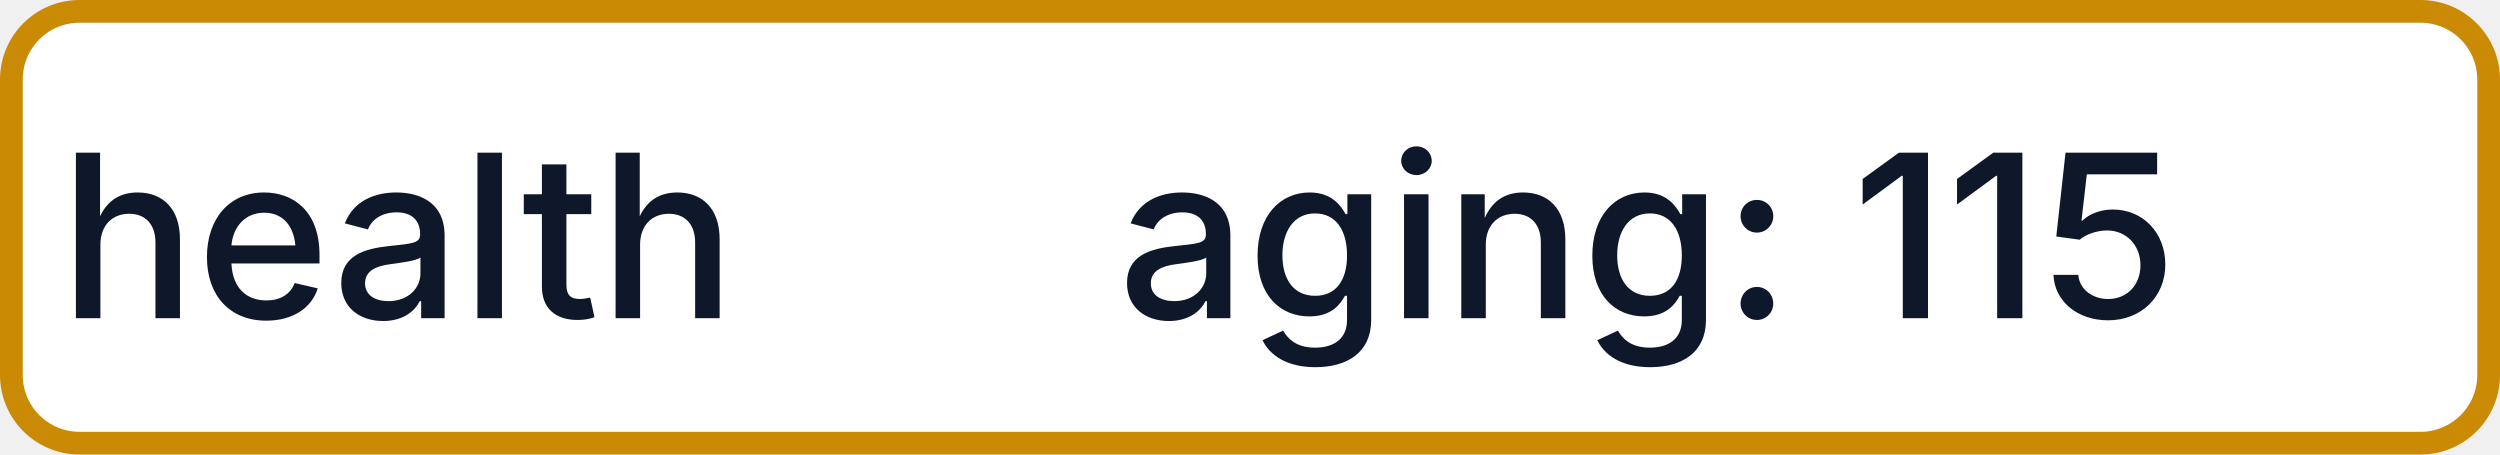
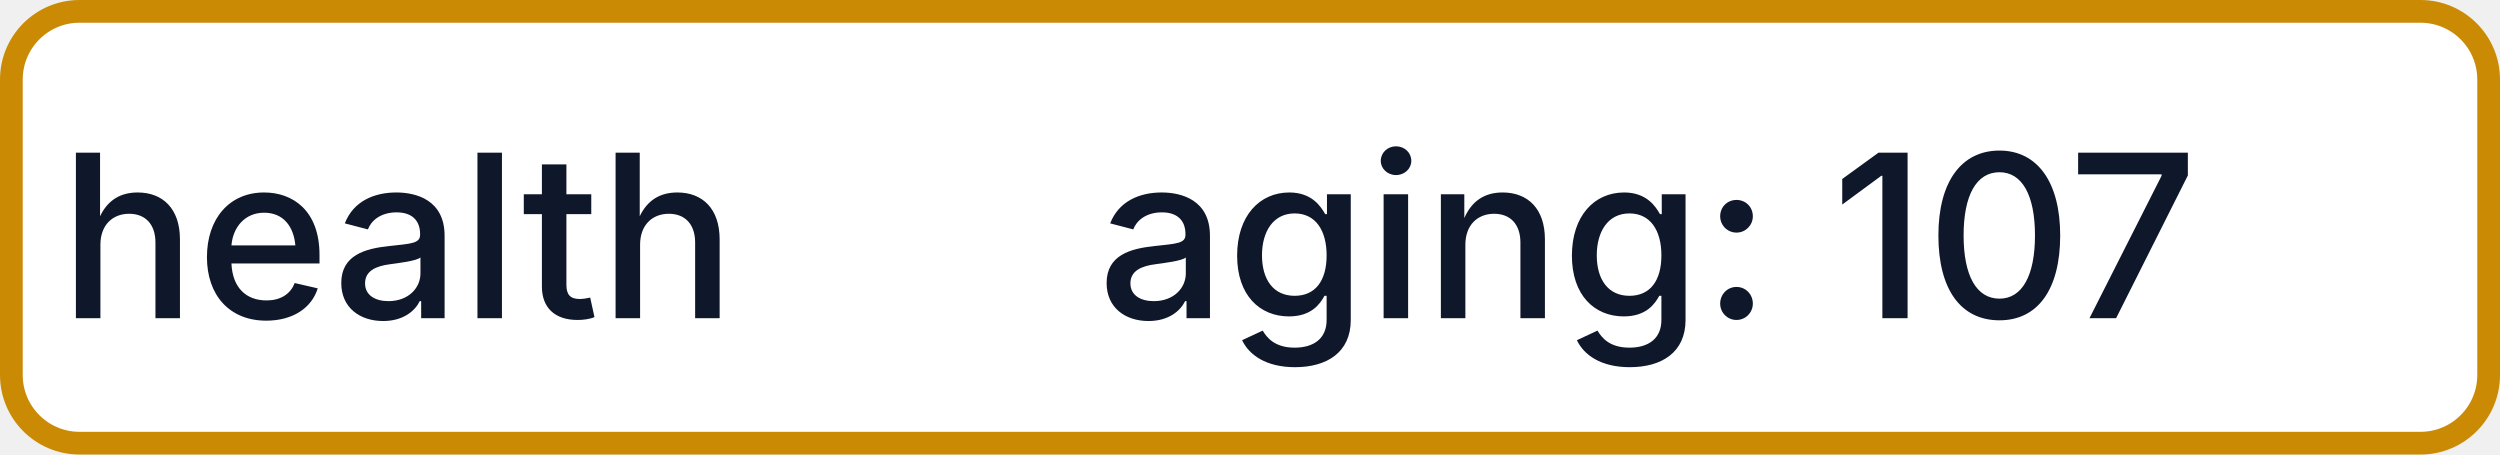
- <svg xmlns="http://www.w3.org/2000/svg" width="110" height="20" role="img" aria-label="health: aging: 115">
+ <svg xmlns="http://www.w3.org/2000/svg" width="110" height="20" role="img" aria-label="health: aging: 107">
  <rect x="0.5" y="0.5" width="109" height="19" rx="3" fill="#FFFFFF" stroke="#CA8A04" stroke-width="1" />
  <g fill="#0F172A" text-anchor="middle" font-family="-apple-system,BlinkMacSystemFont,Segoe UI,sans-serif" font-size="10" font-weight="500">
    <text x="17.5" y="14">health</text>
-     <text x="72.5" y="14" textLength="68" lengthAdjust="spacingAndGlyphs">aging: 115</text>
+     <text x="72.5" y="14" textLength="68" lengthAdjust="spacingAndGlyphs">aging: 107</text>
  </g>
</svg>
